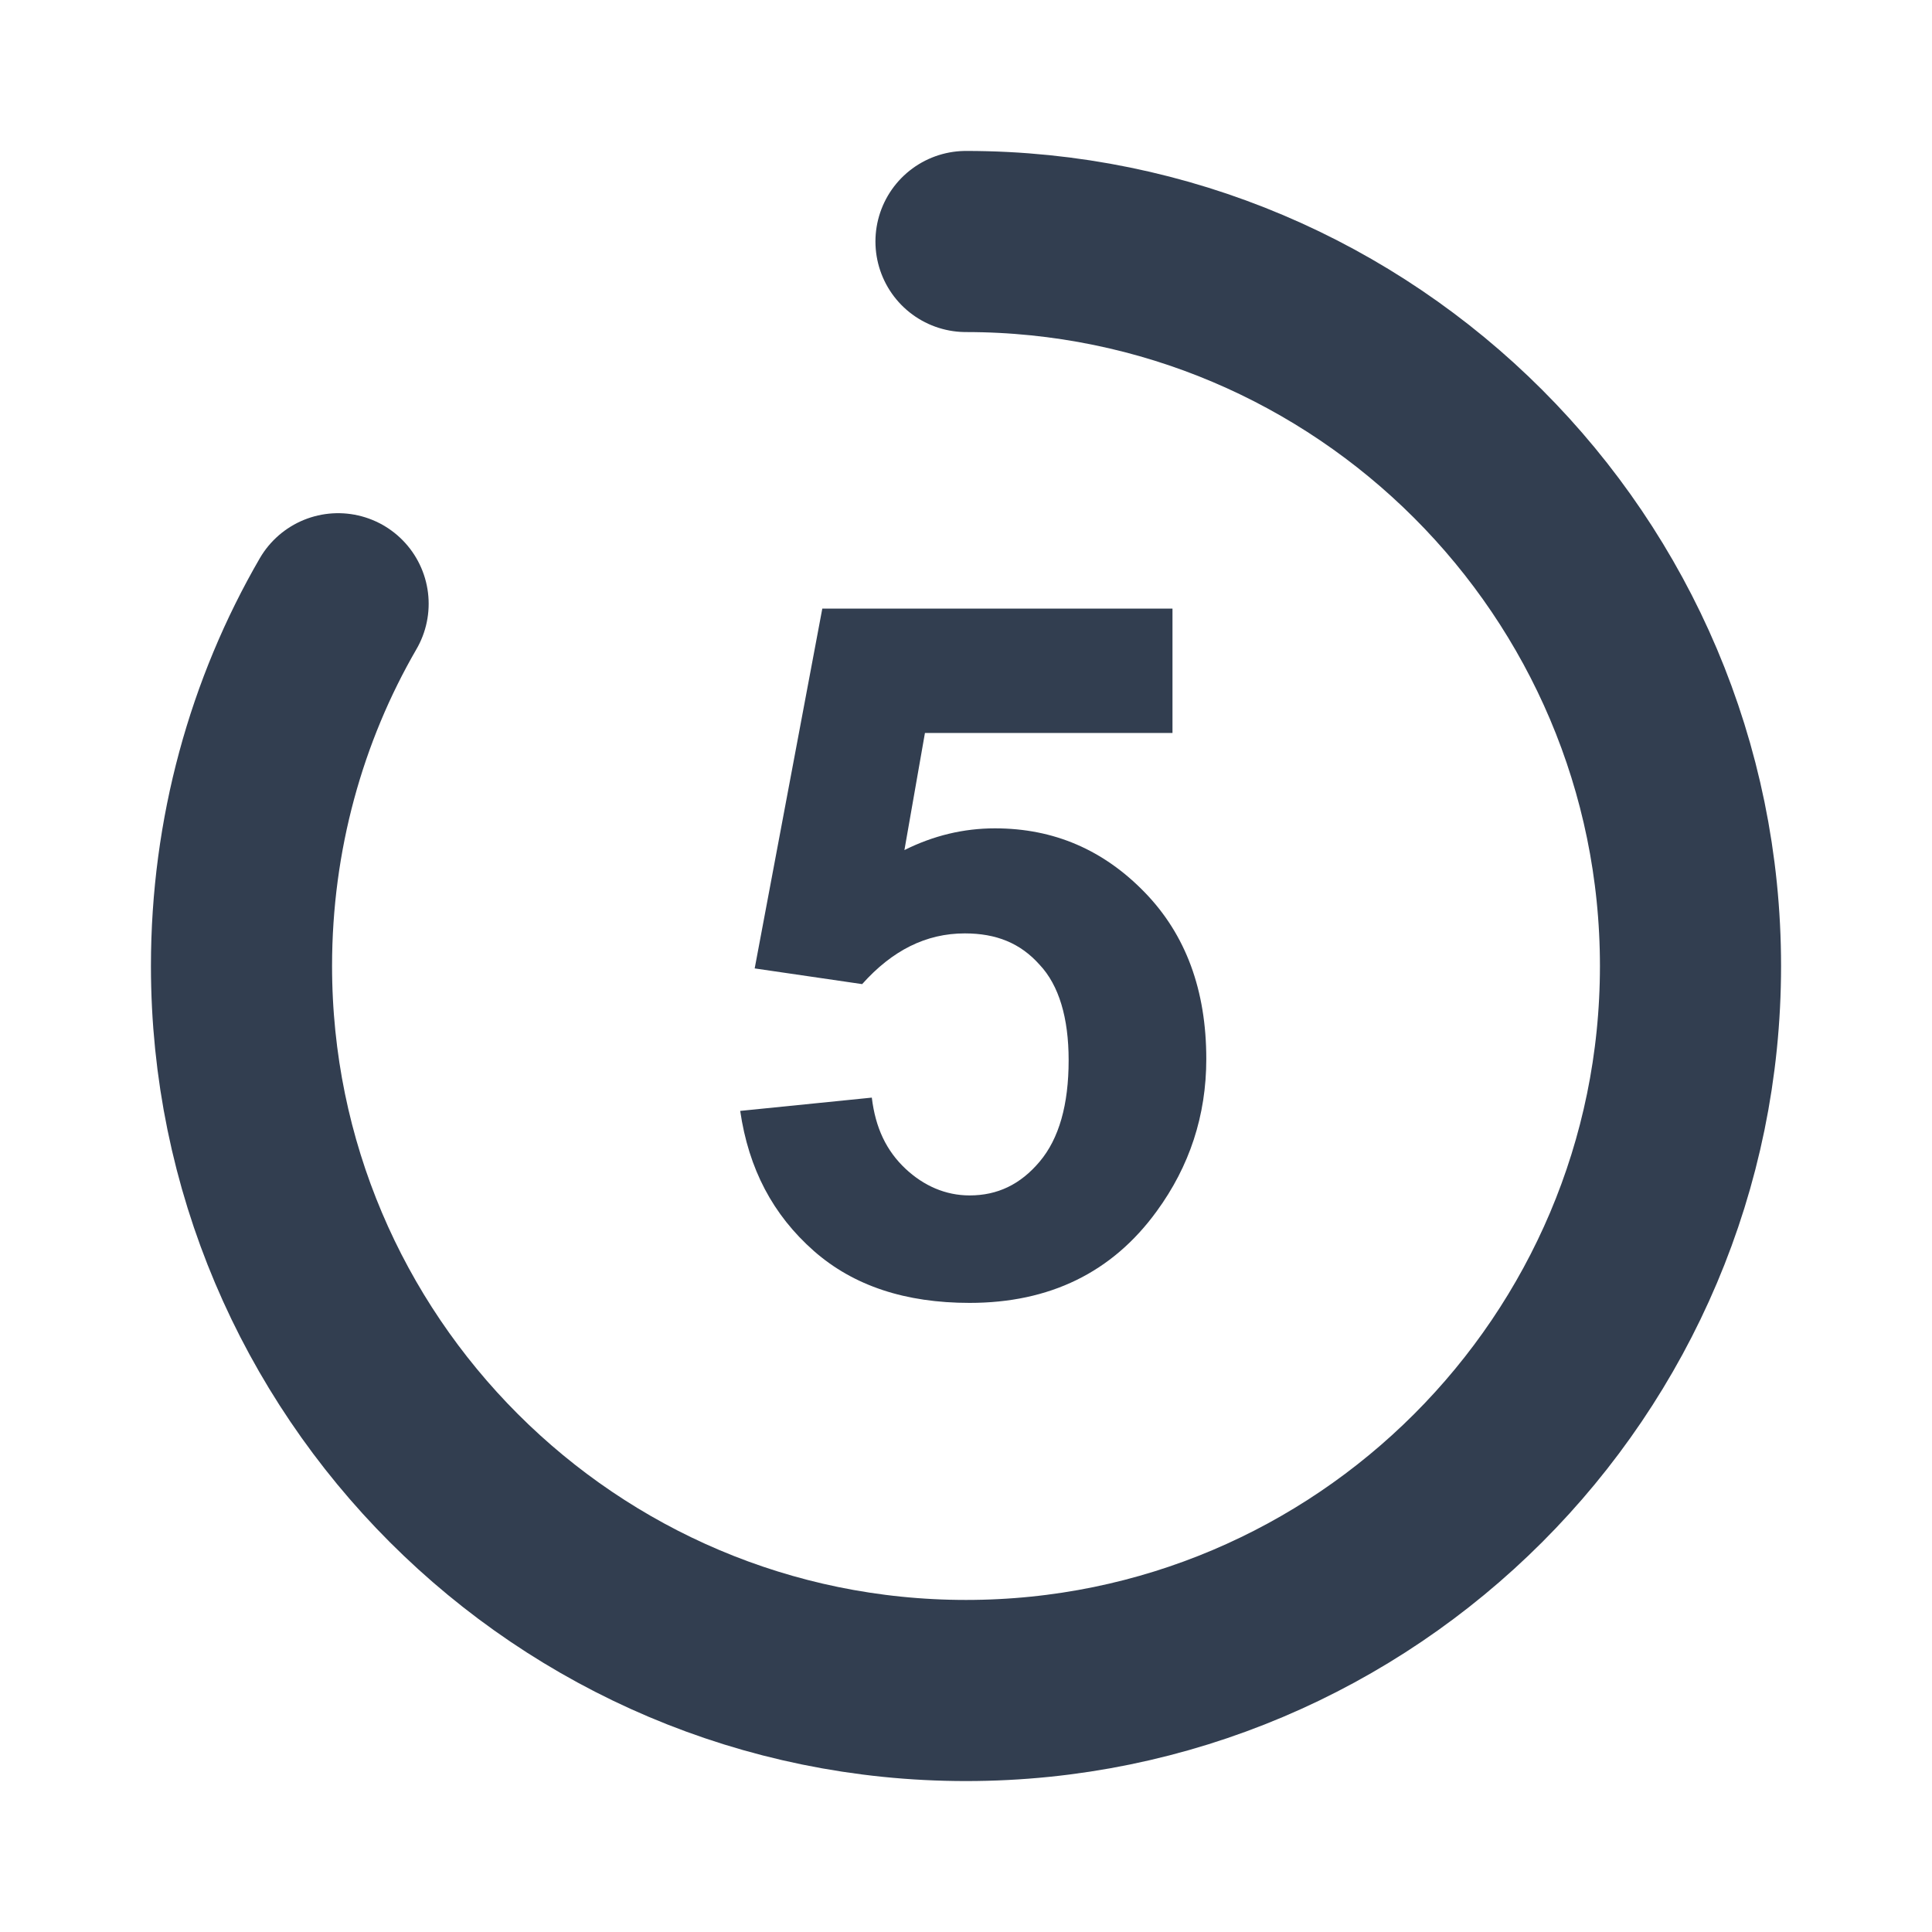
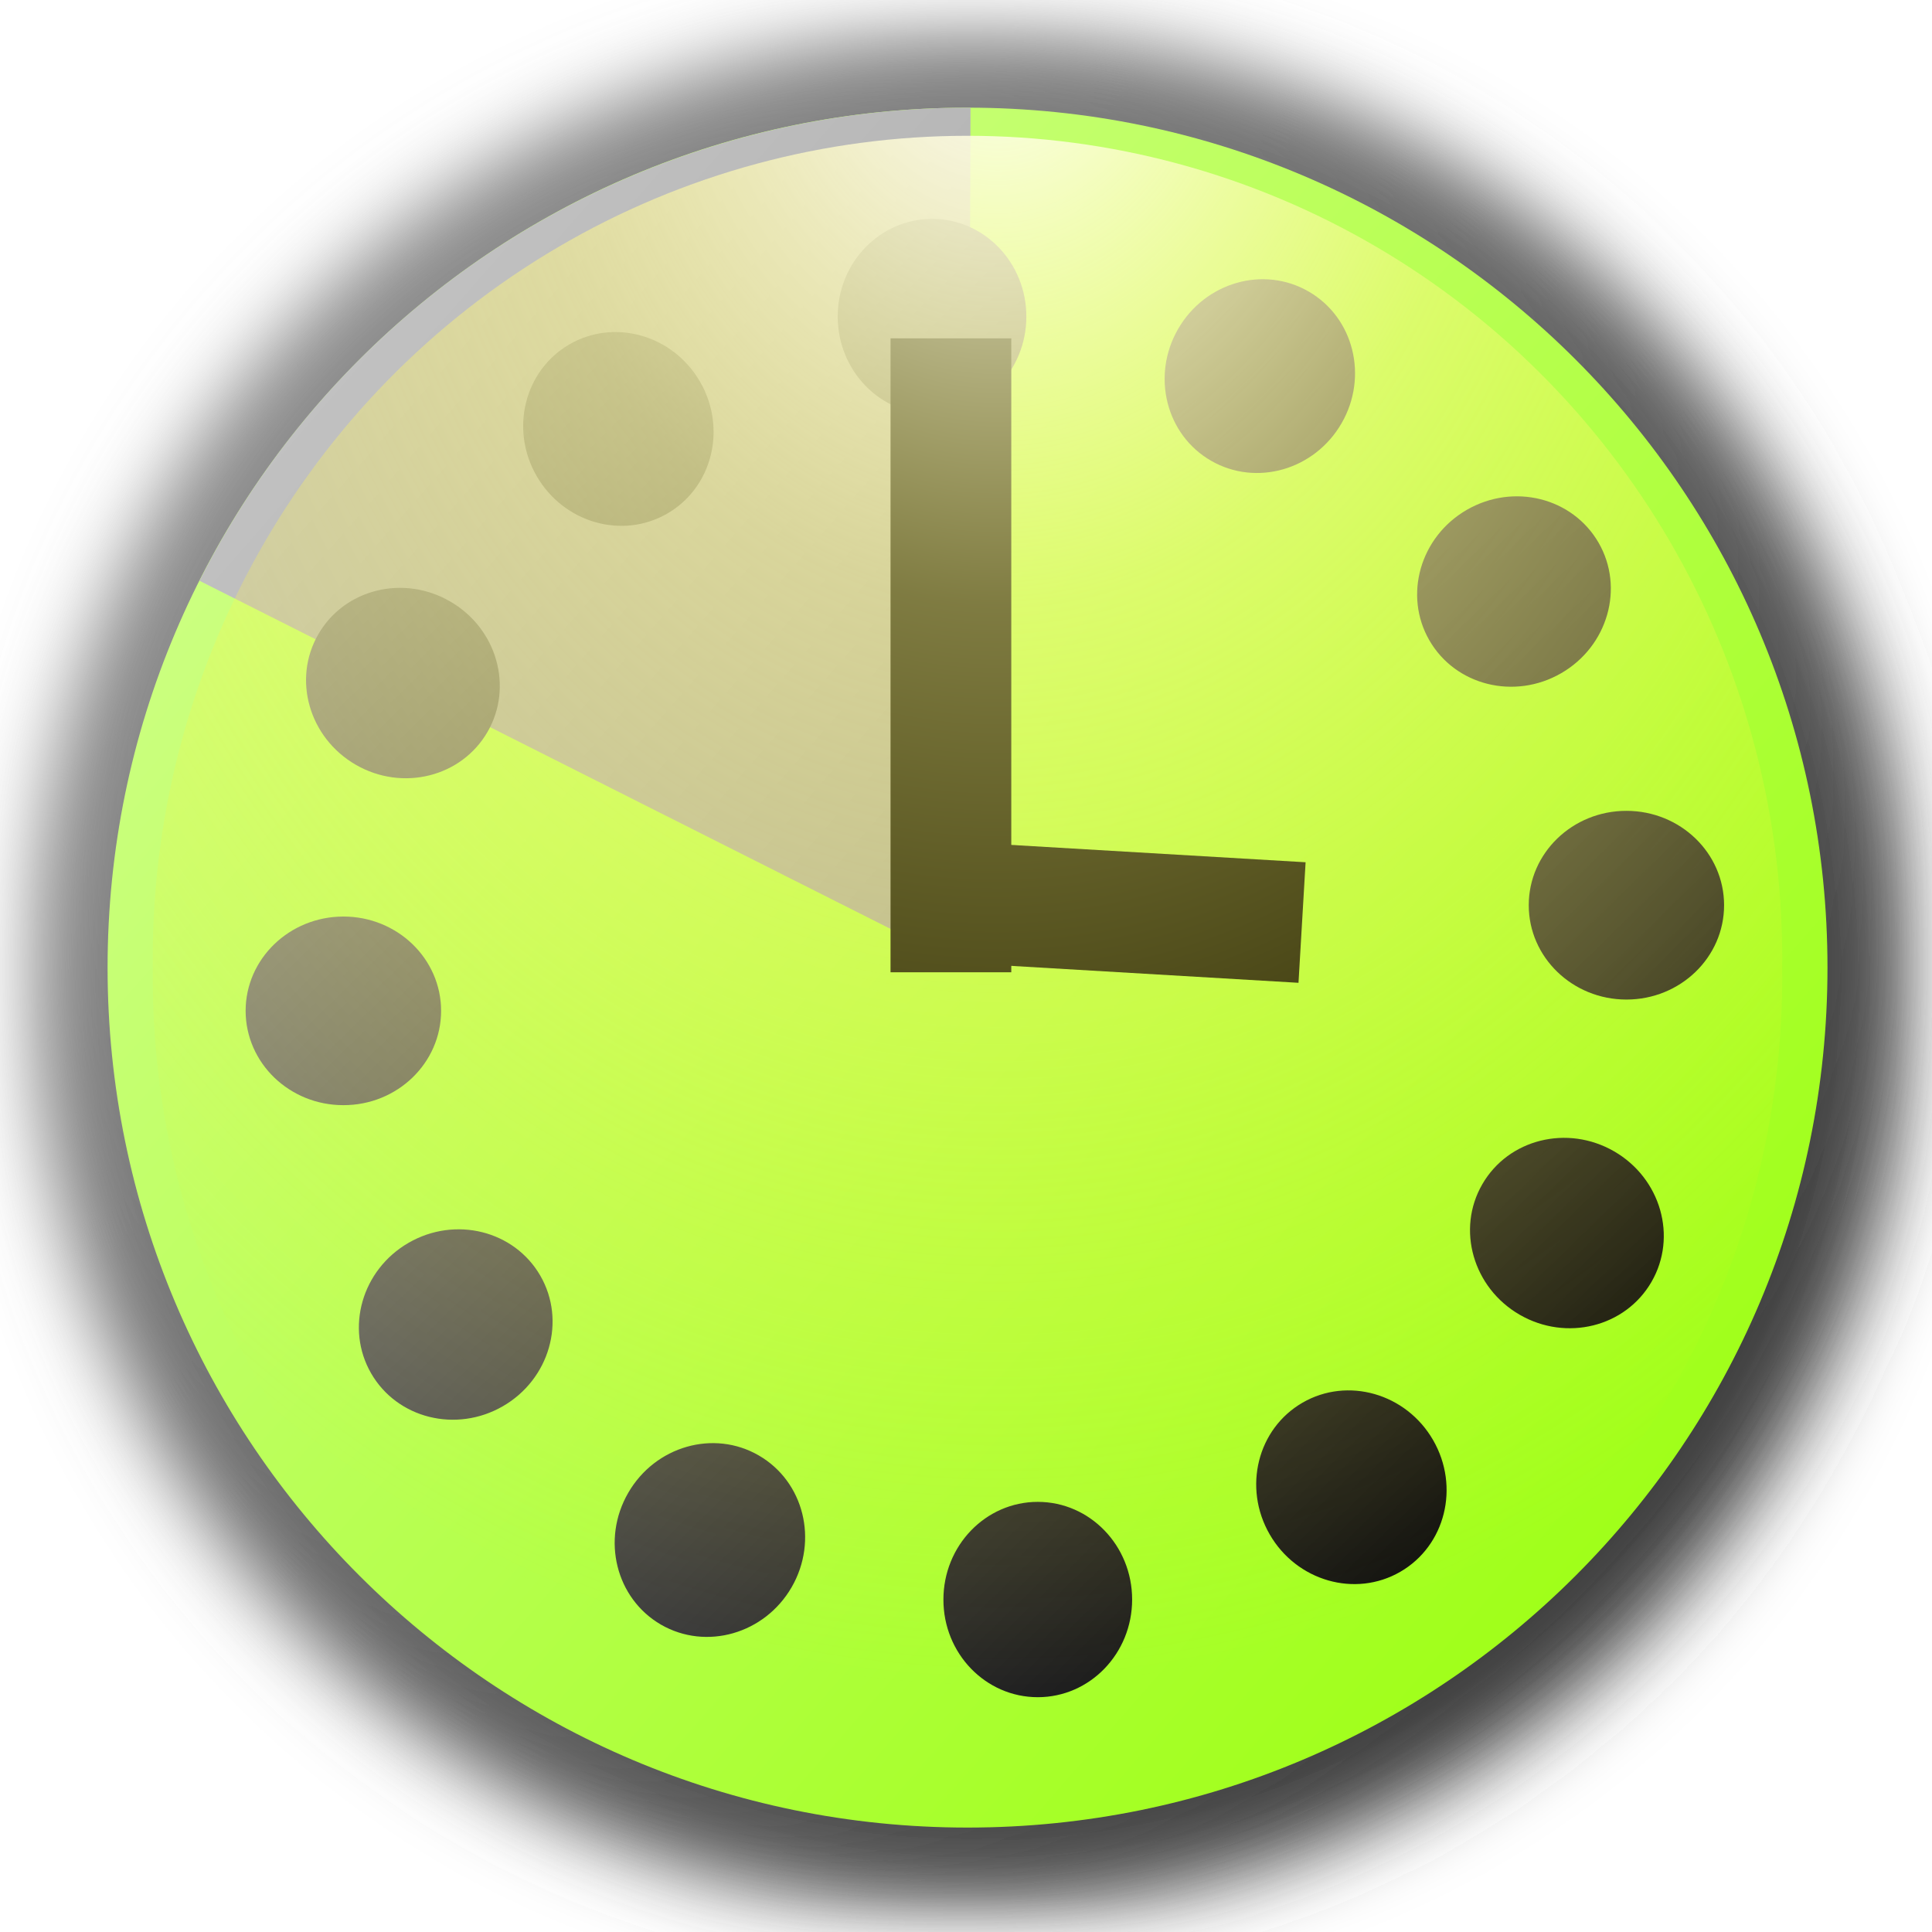
- <svg xmlns="http://www.w3.org/2000/svg" x="0" y="0" enable-background="new 0 0 160 160" version="1.1" viewBox="0 0 160 160" xml:space="preserve">
-   <style type="text/css">.st0{display:none}.st1{fill:none;stroke:#323e50;stroke-width:15;stroke-linecap:round;stroke-miterlimit:10}.st1,.st2{display:inline}.st3{fill:#323e50}.st4,.st5{fill:none;stroke:#323e50;stroke-width:15;stroke-miterlimit:10}.st4{stroke-linecap:round}.st5{display:inline}</style>
-   <g id="ring_1" class="st0">
-     <path d="M80,20c22.2,0,41.6,12.1,52,30" class="st1" />
+ <svg xmlns="http://www.w3.org/2000/svg" xmlns:xlink="http://www.w3.org/1999/xlink" width="16px" height="16px" id="svg2987" version="1.1">
+   <defs id="defs2989">
+     <linearGradient id="linearGradient4465">
+       <stop id="stop4467" offset="0" style="stop-color:#c1c1c1;stop-opacity:1;" />
+       <stop id="stop4469" offset="1" style="stop-color:#8c8c8c;stop-opacity:1;" />
+     </linearGradient>
+     <linearGradient id="linearGradient4424">
+       <stop style="stop-color:#000000;stop-opacity:1;" offset="0" id="stop4426" />
+       <stop style="stop-color:#b3b3b3;stop-opacity:1;" offset="1" id="stop4428" />
+     </linearGradient>
+     <linearGradient id="linearGradient4357">
+       <stop id="stop4359" offset="0" style="stop-color:#ffffff;stop-opacity:1;" />
+       <stop style="stop-color:#fff884;stop-opacity:0.498;" offset="0.364" id="stop4473" />
+       <stop id="stop4361" offset="1" style="stop-color:#fff10a;stop-opacity:0;" />
+     </linearGradient>
+     <linearGradient id="linearGradient4347">
+       <stop id="stop4349" offset="0" style="stop-color:#909090;stop-opacity:1;" />
+       <stop id="stop4351" offset="1" style="stop-color:#3c3c3c;stop-opacity:1;" />
+     </linearGradient>
+     <linearGradient id="linearGradient3767">
+       <stop style="stop-color:#ccff82;stop-opacity:1;" offset="0" id="stop3769" />
+       <stop style="stop-color:#a0ff19;stop-opacity:1;" offset="1" id="stop3771" />
+     </linearGradient>
+     <linearGradient xlink:href="#linearGradient4347" id="linearGradient3779" x1="2.225" y1="2.83" x2="14.039" y2="13.172" gradientUnits="userSpaceOnUse" />
+     <filter id="filter4339">
+       <feGaussianBlur stdDeviation="0.324" id="feGaussianBlur4341" />
+     </filter>
+     <linearGradient xlink:href="#linearGradient3767" id="linearGradient4345" gradientUnits="userSpaceOnUse" x1="2.225" y1="2.83" x2="14.039" y2="13.172" />
+     <linearGradient xlink:href="#linearGradient4424" id="linearGradient4430" x1="10.74" y1="16.149" x2="6.306" y2="-1.28" gradientUnits="userSpaceOnUse" />
+     <radialGradient xlink:href="#linearGradient4357" id="radialGradient4440" gradientUnits="userSpaceOnUse" gradientTransform="matrix(1.571298,0.01074232,-0.01353758,1.980168,-4.565548,-0.6835587)" cx="8.198" cy="-0.08" fx="8.198" fy="-0.08" r="7.778" />
+     <linearGradient xlink:href="#linearGradient4465" id="linearGradient4471" gradientUnits="userSpaceOnUse" x1="2.225" y1="2.83" x2="14.039" y2="13.172" />
+   </defs>
+   <g id="layer4" style="display:inline">
+     <path style="fill:url(#linearGradient3779);fill-opacity:1;stroke:none;display:inline;filter:url(#filter4339)" id="path2997" d="m 15.822,8.133 a 7.778,7.778 0 1 1 -15.556,0 7.778,7.778 0 1 1 15.556,0 z" transform="translate(0,-0.08838835)" />
  </g>
-   <g id="Layer_7" class="st0">
-     <g class="st2">
-       <path d="M87.5,107.6h-11V66.2c-4,3.8-8.7,6.5-14.2,8.3v-10c2.9-0.9,6-2.7,9.3-5.3s5.7-5.7,6.9-9.2h8.9V107.6z" class="st3" />
-     </g>
+   <g id="layer1" style="display:inline">
+     <path transform="matrix(0.9156293,0,0,0.9156293,0.6473722,0.5665854)" d="m 15.822,8.133 a 7.778,7.778 0 1 1 -15.556,0 7.778,7.778 0 1 1 15.556,0 z" id="path4343" style="fill:url(#linearGradient4345);fill-opacity:1;stroke:none" />
  </g>
-   <g id="ring_2" class="st0">
-     <path d="M80,20c33.1,0,60,26.9,60,60c0,10.9-2.9,21.2-8,30" class="st1" />
+   <g id="layer5" style="display:inline">
+     <path style="fill:url(#linearGradient4471);fill-opacity:1;stroke:none;display:inline" id="path4462" d="M 1.097,4.634 A 7.778,7.778 0 0 1 8.071,0.355 L 8.043,8.133 z" transform="matrix(0.9156293,0,0,0.9156293,0.6473722,0.5665854)" />
  </g>
-   <g id="Layer_7_copy" class="st0">
-     <g class="st2">
-       <path d="M98.2,97.4v10.2H59.7c0.4-3.9,1.7-7.5,3.8-11c2.1-3.5,6.2-8,12.3-13.7c4.9-4.6,8-7.7,9.1-9.4 c1.5-2.3,2.3-4.5,2.3-6.7c0-2.4-0.7-4.3-2-5.6c-1.3-1.3-3.1-2-5.4-2c-2.3,0-4.1,0.7-5.5,2.1c-1.4,1.4-2.1,3.7-2.3,6.9L61,67 c0.7-6,2.7-10.4,6.1-13c3.4-2.6,7.7-3.9,12.9-3.9c5.7,0,10.1,1.5,13.3,4.6c3.2,3,4.8,6.8,4.8,11.4c0,2.6-0.5,5-1.4,7.4 c-0.9,2.3-2.4,4.8-4.4,7.3c-1.3,1.7-3.7,4.1-7.2,7.3c-3.5,3.2-5.7,5.3-6.6,6.3c-0.9,1-1.7,2.1-2.2,3H98.2z" class="st3" />
-     </g>
+   <g id="layer2" style="display:inline">
+     <path id="use4309" transform="matrix(0.773237,-0.4464286,0.4464286,0.773237,-1.97159,5.552933)" style="fill:url(#linearGradient4430);fill-opacity:1;stroke:none" d="M 8.875,2.031 C 8.875,2.532 8.483,2.938 8,2.938 7.517,2.938 7.125,2.532 7.125,2.031 7.125,1.531 7.517,1.125 8,1.125 c 0.483,0 0.875,0.406 0.875,0.906 z M 5.848,2.636 C 6.099,3.069 5.962,3.617 5.544,3.858 5.125,4.1 4.583,3.944 4.333,3.511 4.083,3.077 4.219,2.53 4.638,2.289 5.056,2.047 5.598,2.202 5.848,2.636 z M 3.53,4.673 C 3.963,4.923 4.119,5.465 3.877,5.884 3.635,6.302 3.088,6.439 2.655,6.188 2.221,5.938 2.066,5.396 2.307,4.977 2.549,4.559 3.096,4.423 3.53,4.673 z m -0.99,2.923 c 0.501,0 0.906,0.392 0.906,0.875 0,0.483 -0.406,0.875 -0.906,0.875 -0.501,0 -0.906,-0.392 -0.906,-0.875 0,-0.483 0.406,-0.875 0.906,-0.875 z M 3.145,10.623 c 0.433,-0.25 0.981,-0.114 1.222,0.305 0.242,0.419 0.086,0.961 -0.347,1.211 C 3.586,12.389 3.039,12.252 2.797,11.834 2.556,11.415 2.711,10.873 3.145,10.623 z m 2.037,2.319 c 0.25,-0.433 0.792,-0.589 1.211,-0.347 0.419,0.242 0.555,0.789 0.305,1.222 -0.25,0.433 -0.792,0.589 -1.211,0.347 C 5.068,13.922 4.931,13.375 5.182,12.942 z m 2.923,0.99 c 0,-0.501 0.392,-0.906 0.875,-0.906 0.483,0 0.875,0.406 0.875,0.906 0,0.501 -0.392,0.906 -0.875,0.906 -0.483,0 -0.875,-0.406 -0.875,-0.906 z M 11.132,13.327 c -0.25,-0.433 -0.114,-0.981 0.305,-1.222 0.419,-0.242 0.961,-0.086 1.211,0.347 0.25,0.433 0.114,0.981 -0.305,1.222 -0.419,0.242 -0.961,0.086 -1.211,-0.347 z m 2.319,-2.037 c -0.433,-0.25 -0.589,-0.792 -0.347,-1.211 0.242,-0.419 0.789,-0.555 1.222,-0.305 0.433,0.25 0.589,0.792 0.347,1.211 -0.242,0.419 -0.789,0.555 -1.222,0.305 z M 14.44,8.366 c -0.501,0 -0.906,-0.392 -0.906,-0.875 0,-0.483 0.406,-0.875 0.906,-0.875 0.501,0 0.906,0.392 0.906,0.875 0,0.483 -0.406,0.875 -0.906,0.875 z M 13.835,5.34 C 13.402,5.59 12.855,5.454 12.613,5.035 12.371,4.617 12.527,4.074 12.96,3.824 c 0.433,-0.25 0.981,-0.114 1.222,0.305 0.242,0.419 0.086,0.961 -0.347,1.211 z M 11.798,3.021 C 11.548,3.454 11.006,3.61 10.588,3.368 10.169,3.127 10.033,2.579 10.283,2.146 10.533,1.712 11.075,1.557 11.494,1.799 11.912,2.04 12.049,2.587 11.798,3.021 z" />
+     <path style="fill:none;stroke:#000000;stroke-width:1px;stroke-linecap:butt;stroke-linejoin:miter;stroke-opacity:1" d="m 7.875,2.802 0,5.25" id="path4436" />
+     <path style="fill:none;stroke:#000000;stroke-width:1px;stroke-linecap:butt;stroke-linejoin:miter;stroke-opacity:1" d="M 7.778,7.463 10.783,7.64" id="path4438" />
  </g>
-   <g id="ring_3" class="st0">
-     <path d="M80,20c33.1,0,60,26.9,60,60s-26.9,60-60,60" class="st1" />
-   </g>
-   <g id="Layer_7_copy_2" class="st0">
-     <g class="st2">
-       <path d="M60.8,91.4l10.6-1.3c0.3,2.7,1.2,4.8,2.7,6.2c1.5,1.4,3.3,2.1,5.4,2.1c2.3,0,4.2-0.9,5.7-2.6 c1.5-1.7,2.3-4,2.3-7c0-2.8-0.7-4.9-2.2-6.6c-1.5-1.6-3.3-2.4-5.4-2.4c-1.4,0-3.1,0.3-5,0.8l1.2-8.9c3,0.1,5.2-0.6,6.8-1.9 s2.3-3.2,2.3-5.4c0-1.9-0.6-3.5-1.7-4.6c-1.1-1.1-2.7-1.7-4.6-1.7c-1.9,0-3.5,0.7-4.8,2c-1.3,1.3-2.1,3.2-2.4,5.7L61.6,64 c0.7-3.5,1.8-6.2,3.2-8.3c1.4-2.1,3.4-3.7,5.9-4.9c2.5-1.2,5.4-1.8,8.5-1.8c5.4,0,9.7,1.7,13,5.2c2.7,2.8,4,6,4,9.5 c0,5-2.7,9-8.2,12c3.3,0.7,5.9,2.3,7.9,4.7c2,2.4,2.9,5.4,2.9,8.9c0,5-1.8,9.3-5.5,12.9c-3.7,3.5-8.2,5.3-13.7,5.3 c-5.2,0-9.5-1.5-12.9-4.5C63.3,100.1,61.3,96.2,60.8,91.4z" class="st3" />
-     </g>
-   </g>
-   <g id="ring_4" class="st0">
-     <path d="M80,20c33.1,0,60,26.9,60,60s-26.9,60-60,60c-22.2,0-41.6-12.1-52-30" class="st1" />
-   </g>
-   <g id="Layer_7_copy_3" class="st0">
-     <g class="st2">
-       <path d="M82.7,107.6V96.1H59.2v-9.6l24.8-36.4h9.2v36.3h7.1v9.6h-7.1v11.5H82.7z M82.7,86.4V66.8L69.5,86.4H82.7z" class="st3" />
-     </g>
-   </g>
-   <g id="ring_5">
-     <path d="M80,20c33.1,0,60,26.9,60,60s-26.9,60-60,60s-60-26.9-60-60c0-10.9,2.9-21.2,8-30" class="st4" />
-   </g>
-   <g id="Layer_7_copy_4">
-     <g>
-       <path d="M61.3,92l10.9-1.1c0.3,2.5,1.2,4.4,2.8,5.9c1.5,1.4,3.3,2.2,5.3,2.2c2.3,0,4.2-0.9,5.8-2.8 c1.6-1.9,2.4-4.7,2.4-8.4c0-3.5-0.8-6.2-2.4-7.9c-1.6-1.8-3.6-2.6-6.2-2.6c-3.2,0-6,1.4-8.5,4.2l-8.9-1.3l5.6-29.8h29v10.3H76.6 l-1.7,9.7c2.4-1.2,4.9-1.8,7.5-1.8c4.9,0,9,1.8,12.4,5.3c3.4,3.5,5.1,8.1,5.1,13.8c0,4.7-1.4,8.9-4.1,12.6 c-3.7,5.1-8.9,7.6-15.5,7.6c-5.3,0-9.6-1.4-12.9-4.3C64,100.6,62,96.8,61.3,92z" class="st3" />
-     </g>
-   </g>
-   <g id="ring_6" class="st0">
-     <circle cx="80" cy="80" r="60" class="st5" />
-   </g>
-   <g id="Layer_7_copy_5" class="st0">
-     <g class="st2">
-       <path d="M98.3,63.5l-10.6,1.2c-0.3-2.2-0.9-3.8-2-4.8c-1.1-1-2.5-1.6-4.3-1.6c-2.3,0-4.3,1-5.9,3.1 c-1.6,2.1-2.6,6.4-3,13c2.7-3.2,6.1-4.8,10.2-4.8c4.6,0,8.5,1.7,11.8,5.2c3.3,3.5,4.9,8,4.9,13.5c0,5.9-1.7,10.6-5.2,14.1 c-3.4,3.5-7.9,5.3-13.2,5.3c-5.8,0-10.5-2.2-14.3-6.7c-3.7-4.5-5.6-11.9-5.6-22.1c0-10.5,1.9-18.1,5.8-22.7c3.9-4.6,8.9-7,15.1-7 c4.3,0,7.9,1.2,10.8,3.7C95.7,55.3,97.6,58.9,98.3,63.5z M73.5,87.4c0,3.6,0.8,6.3,2.5,8.3c1.6,1.9,3.5,2.9,5.6,2.9 c2,0,3.7-0.8,5.1-2.4c1.4-1.6,2-4.2,2-7.8c0-3.7-0.7-6.5-2.2-8.2c-1.5-1.7-3.3-2.6-5.5-2.6c-2.1,0-3.9,0.8-5.4,2.5 C74.2,81.8,73.5,84.2,73.5,87.4z" class="st3" />
-     </g>
+   <g id="layer3" style="display:inline">
+     <path style="fill:url(#radialGradient4440);fill-opacity:1;stroke:none" id="path4353" d="m 15.412,8.133 a 7.369,7.437 0 1 1 -14.737,0 7.369,7.437 0 1 1 14.737,0 z" transform="matrix(0.9156293,0,0,0.9156293,0.6473722,0.5665854)" />
  </g>
</svg>
